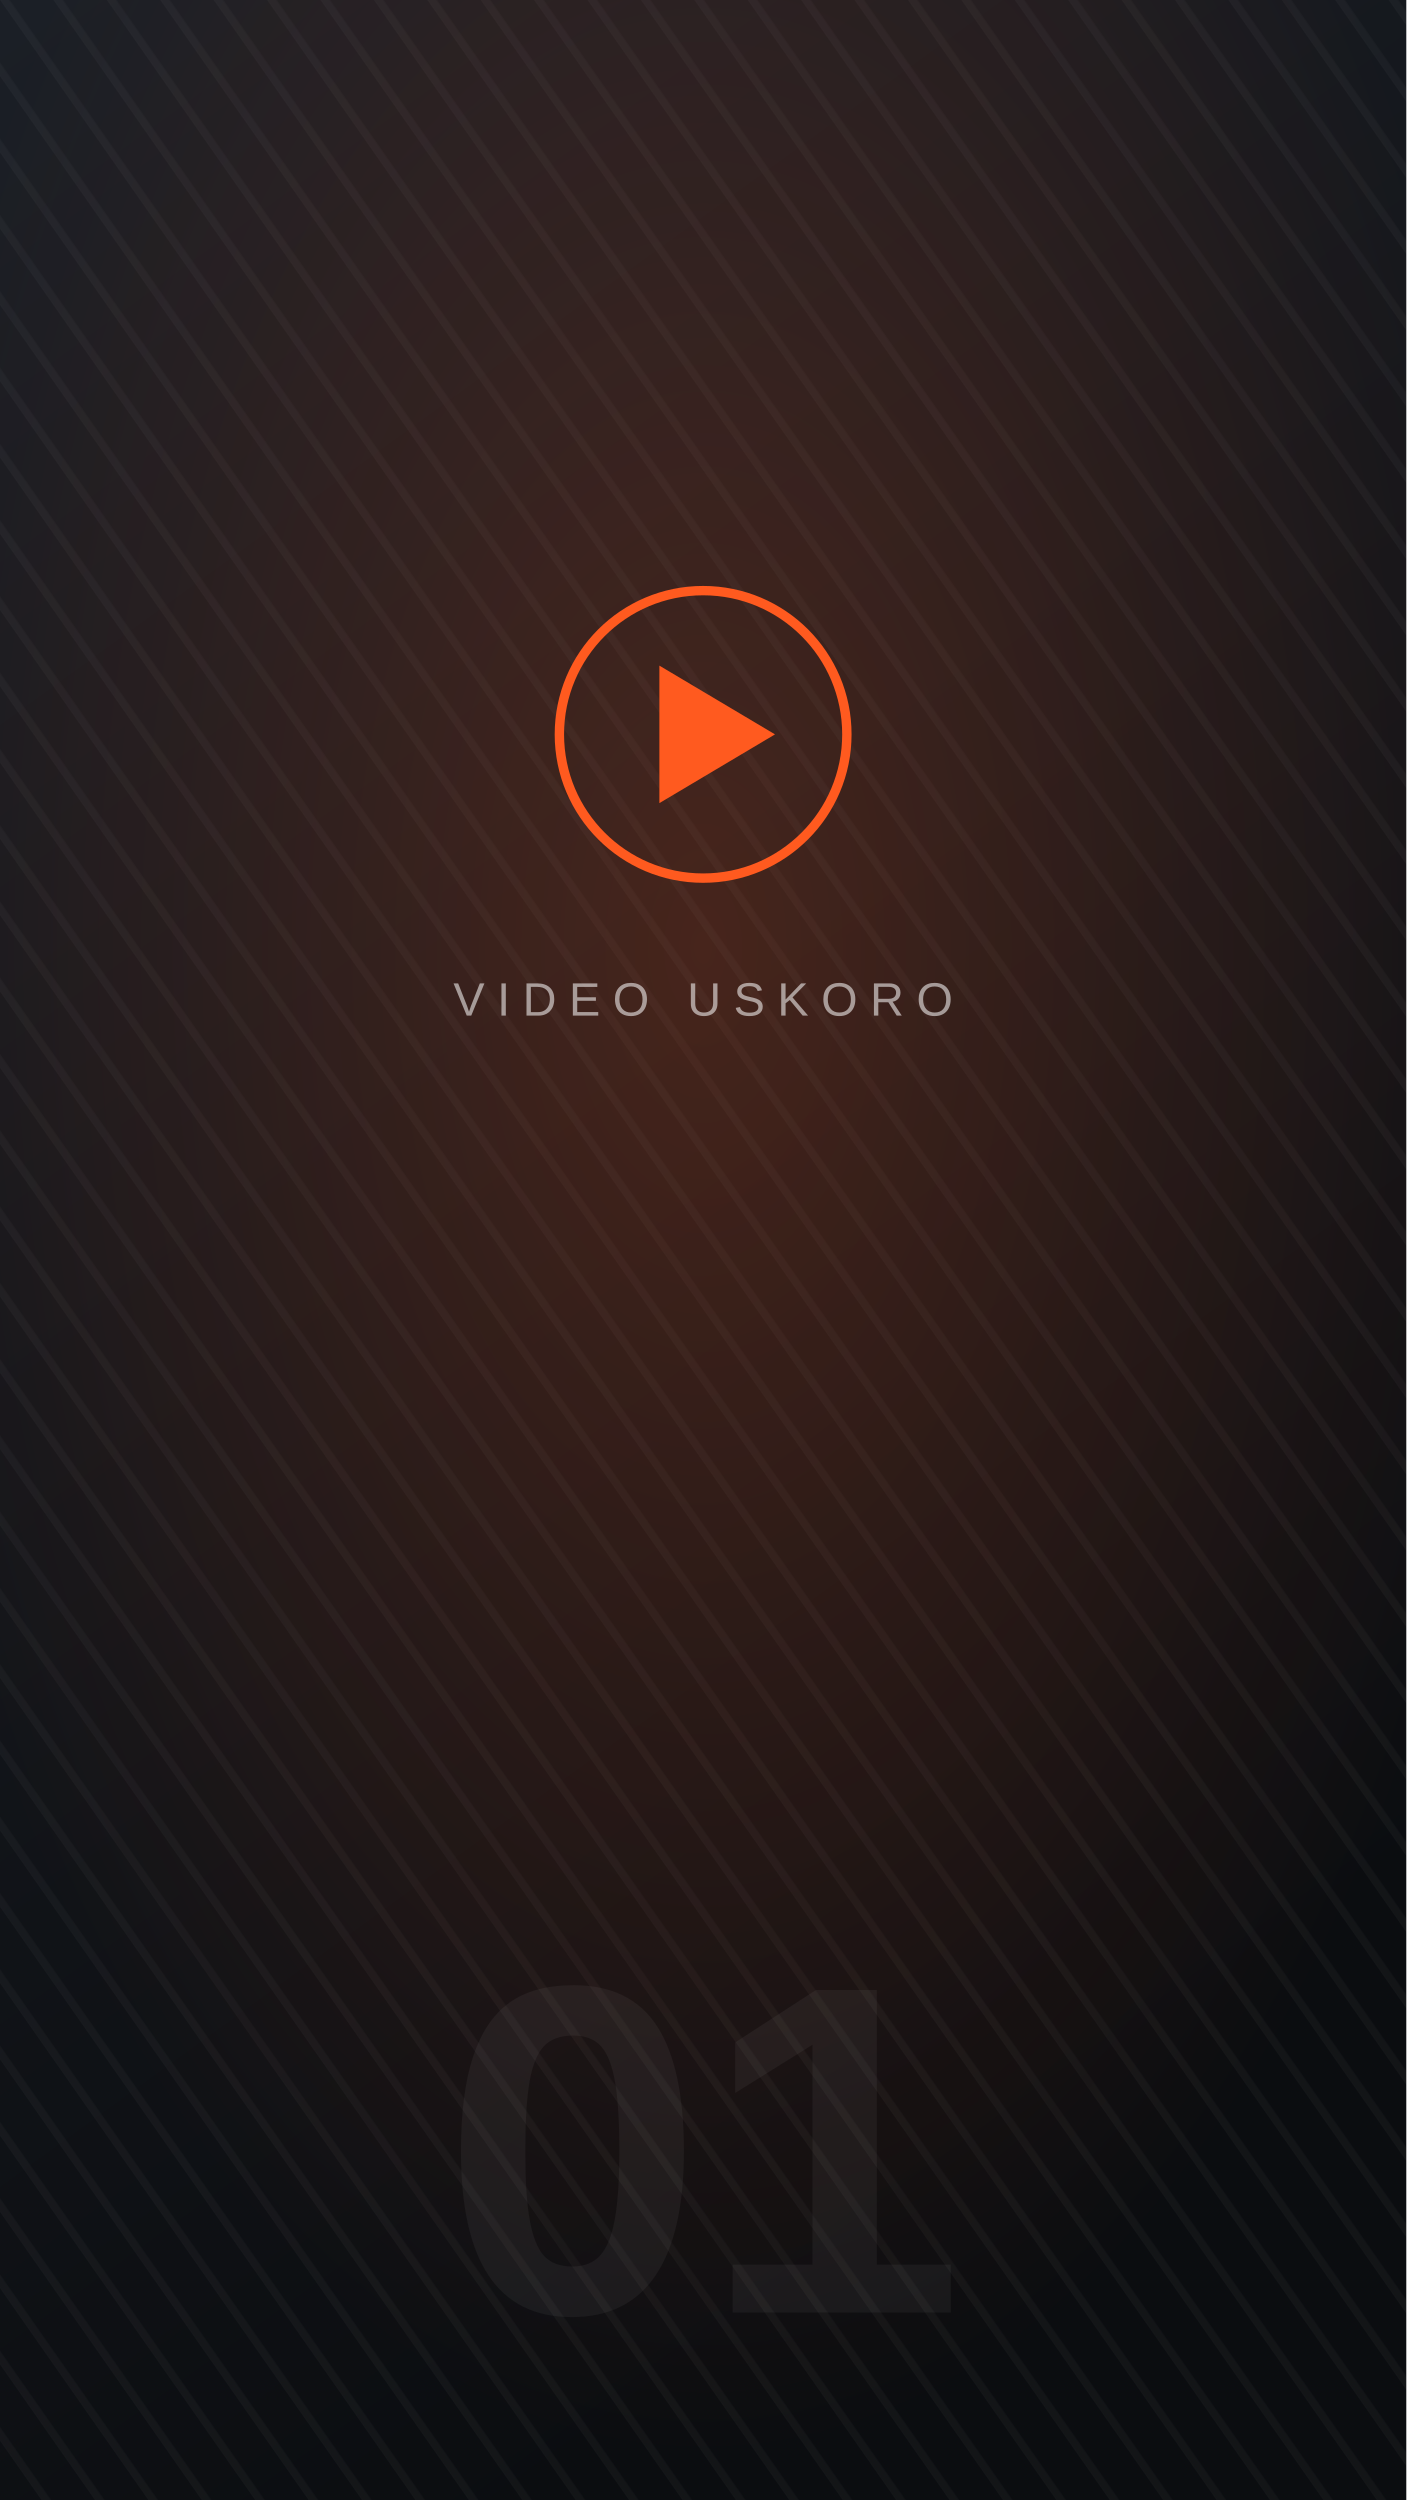
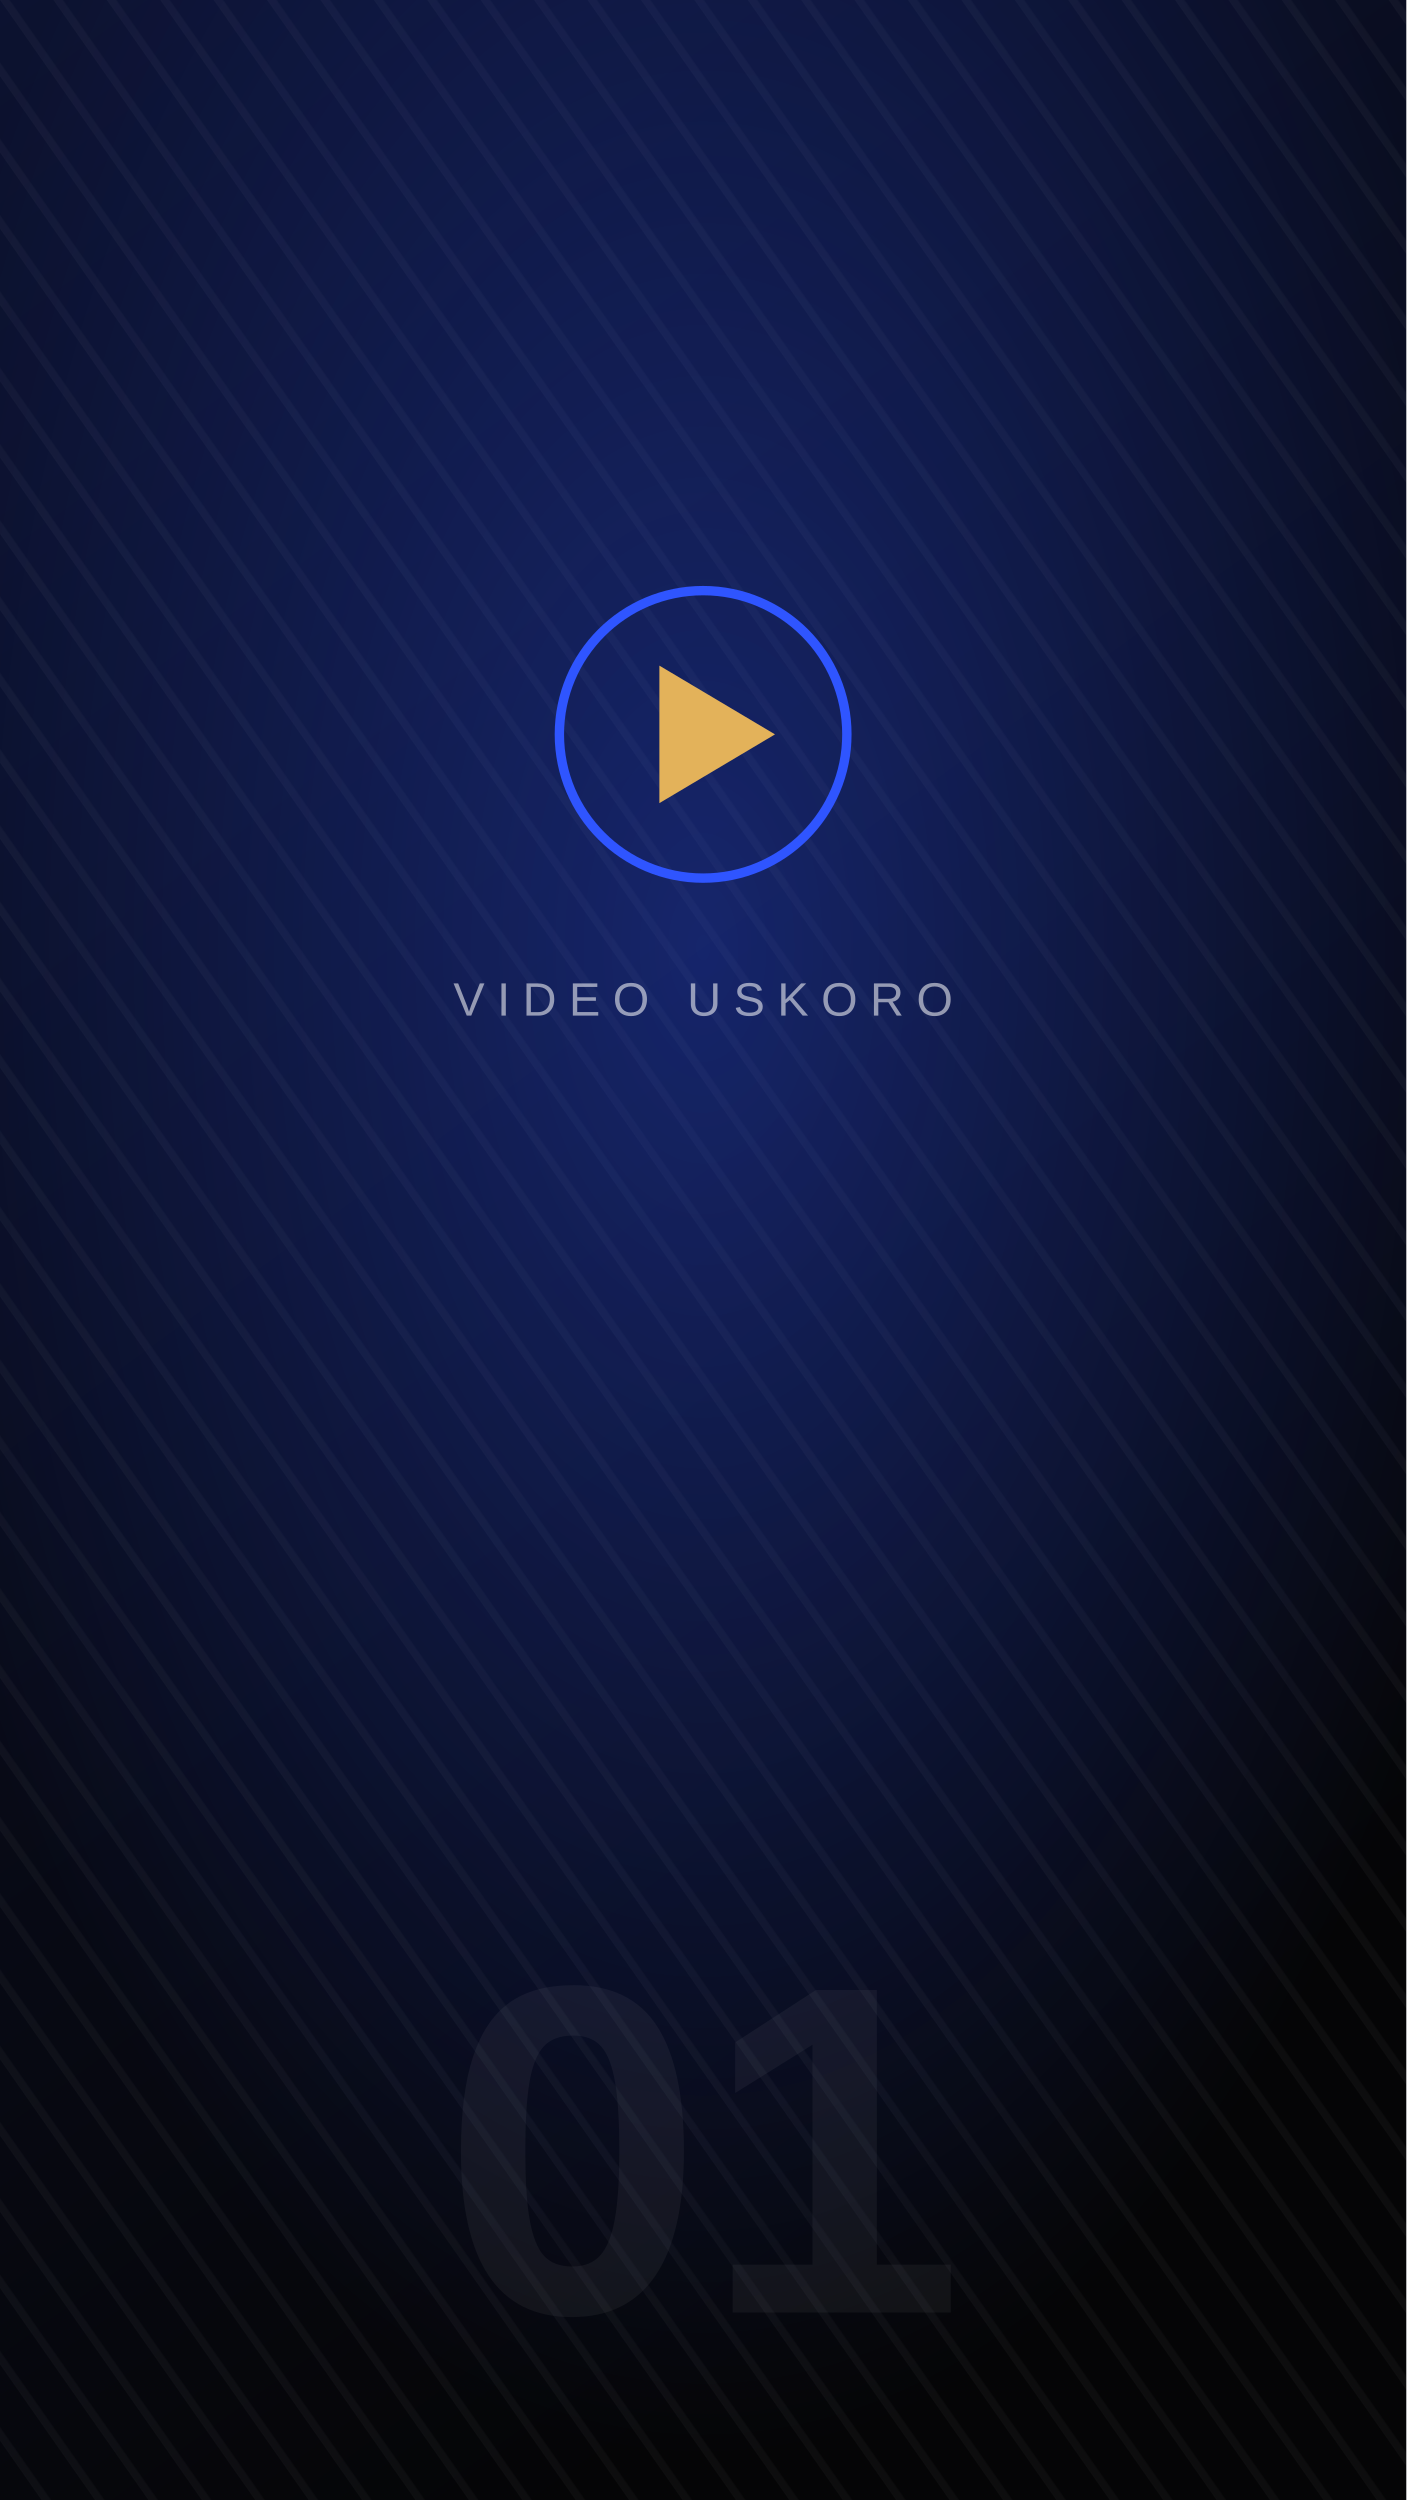
<svg xmlns="http://www.w3.org/2000/svg" width="900" height="1600" viewBox="0 0 900 1600">
  <defs>
    <linearGradient id="bgl0" x1="0" y1="0" x2="0.4" y2="1">
-       <stop offset="0" stop-color="#1b1f26" />
-       <stop offset="1" stop-color="#0b0d10" />
+       <stop offset="0" stop-color="#0c1230" />
+       <stop offset="1" stop-color="#050506" />
    </linearGradient>
    <radialGradient id="glowl0" cx="0.5" cy="0.38" r="0.6">
-       <stop offset="0" stop-color="#ff5a1f" stop-opacity="0.22" />
-       <stop offset="1" stop-color="#ff5a1f" stop-opacity="0" />
+       <stop offset="0" stop-color="#2f55ff" stop-opacity="0.35" />
+       <stop offset="1" stop-color="#2f55ff" stop-opacity="0" />
    </radialGradient>
    <pattern id="linesl0" width="28" height="28" patternUnits="userSpaceOnUse" patternTransform="rotate(-35)">
      <line x1="0" y1="0" x2="0" y2="28" stroke="#ffffff" stroke-opacity="0.035" stroke-width="10" />
    </pattern>
  </defs>
  <rect width="900" height="1600" fill="url(#bgl0)" />
  <rect width="900" height="1600" fill="url(#linesl0)" />
  <rect width="900" height="1600" fill="url(#glowl0)" />
-   <circle cx="450.0" cy="470" r="92" fill="none" stroke="#ff5a1f" stroke-width="6" />
-   <path d="M422.0 426 L496.0 470 L422.0 514 Z" fill="#ff5a1f" />
+   <circle cx="450.0" cy="470" r="92" fill="none" stroke="#2f55ff" stroke-width="6" />
+   <path d="M422.0 426 L496.0 470 L422.0 514 Z" fill="#e3b25a" />
  <text x="450.0" y="650" text-anchor="middle" font-family="Oswald, 'Arial Narrow', Arial, Helvetica, sans-serif" font-size="30" font-weight="400" fill="#ffffff" fill-opacity="0.55" letter-spacing="8">VIDEO USKORO</text>
  <text x="450.0" y="1480" text-anchor="middle" font-family="Oswald, 'Arial Narrow', Arial, Helvetica, sans-serif" font-size="300" font-weight="700" fill="#ffffff" fill-opacity="0.05" letter-spacing="0">01</text>
</svg>
